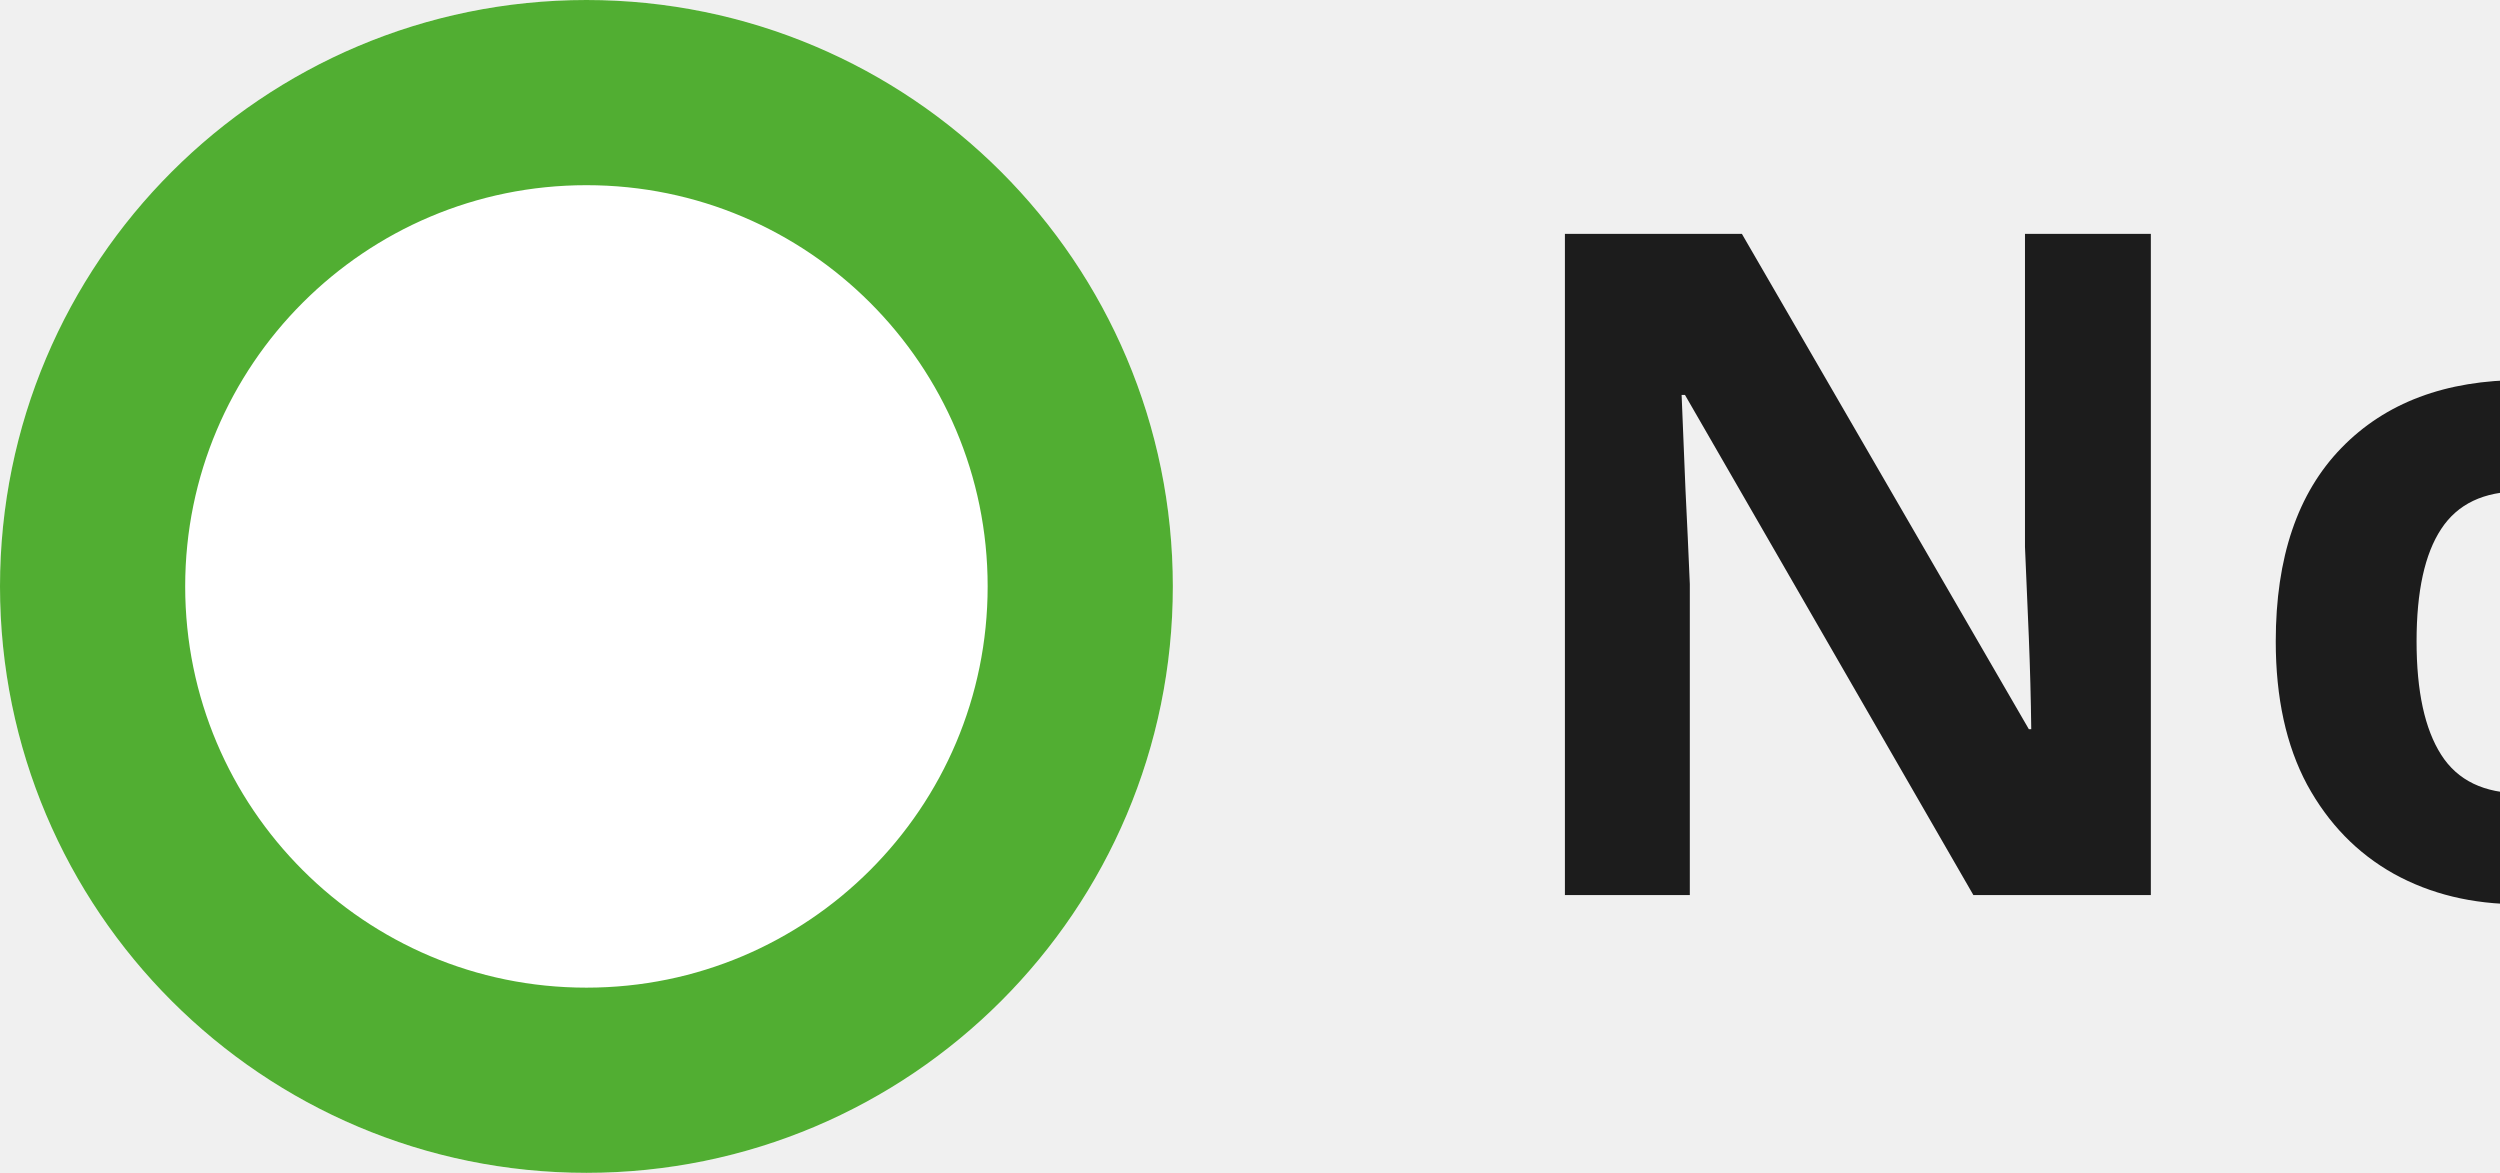
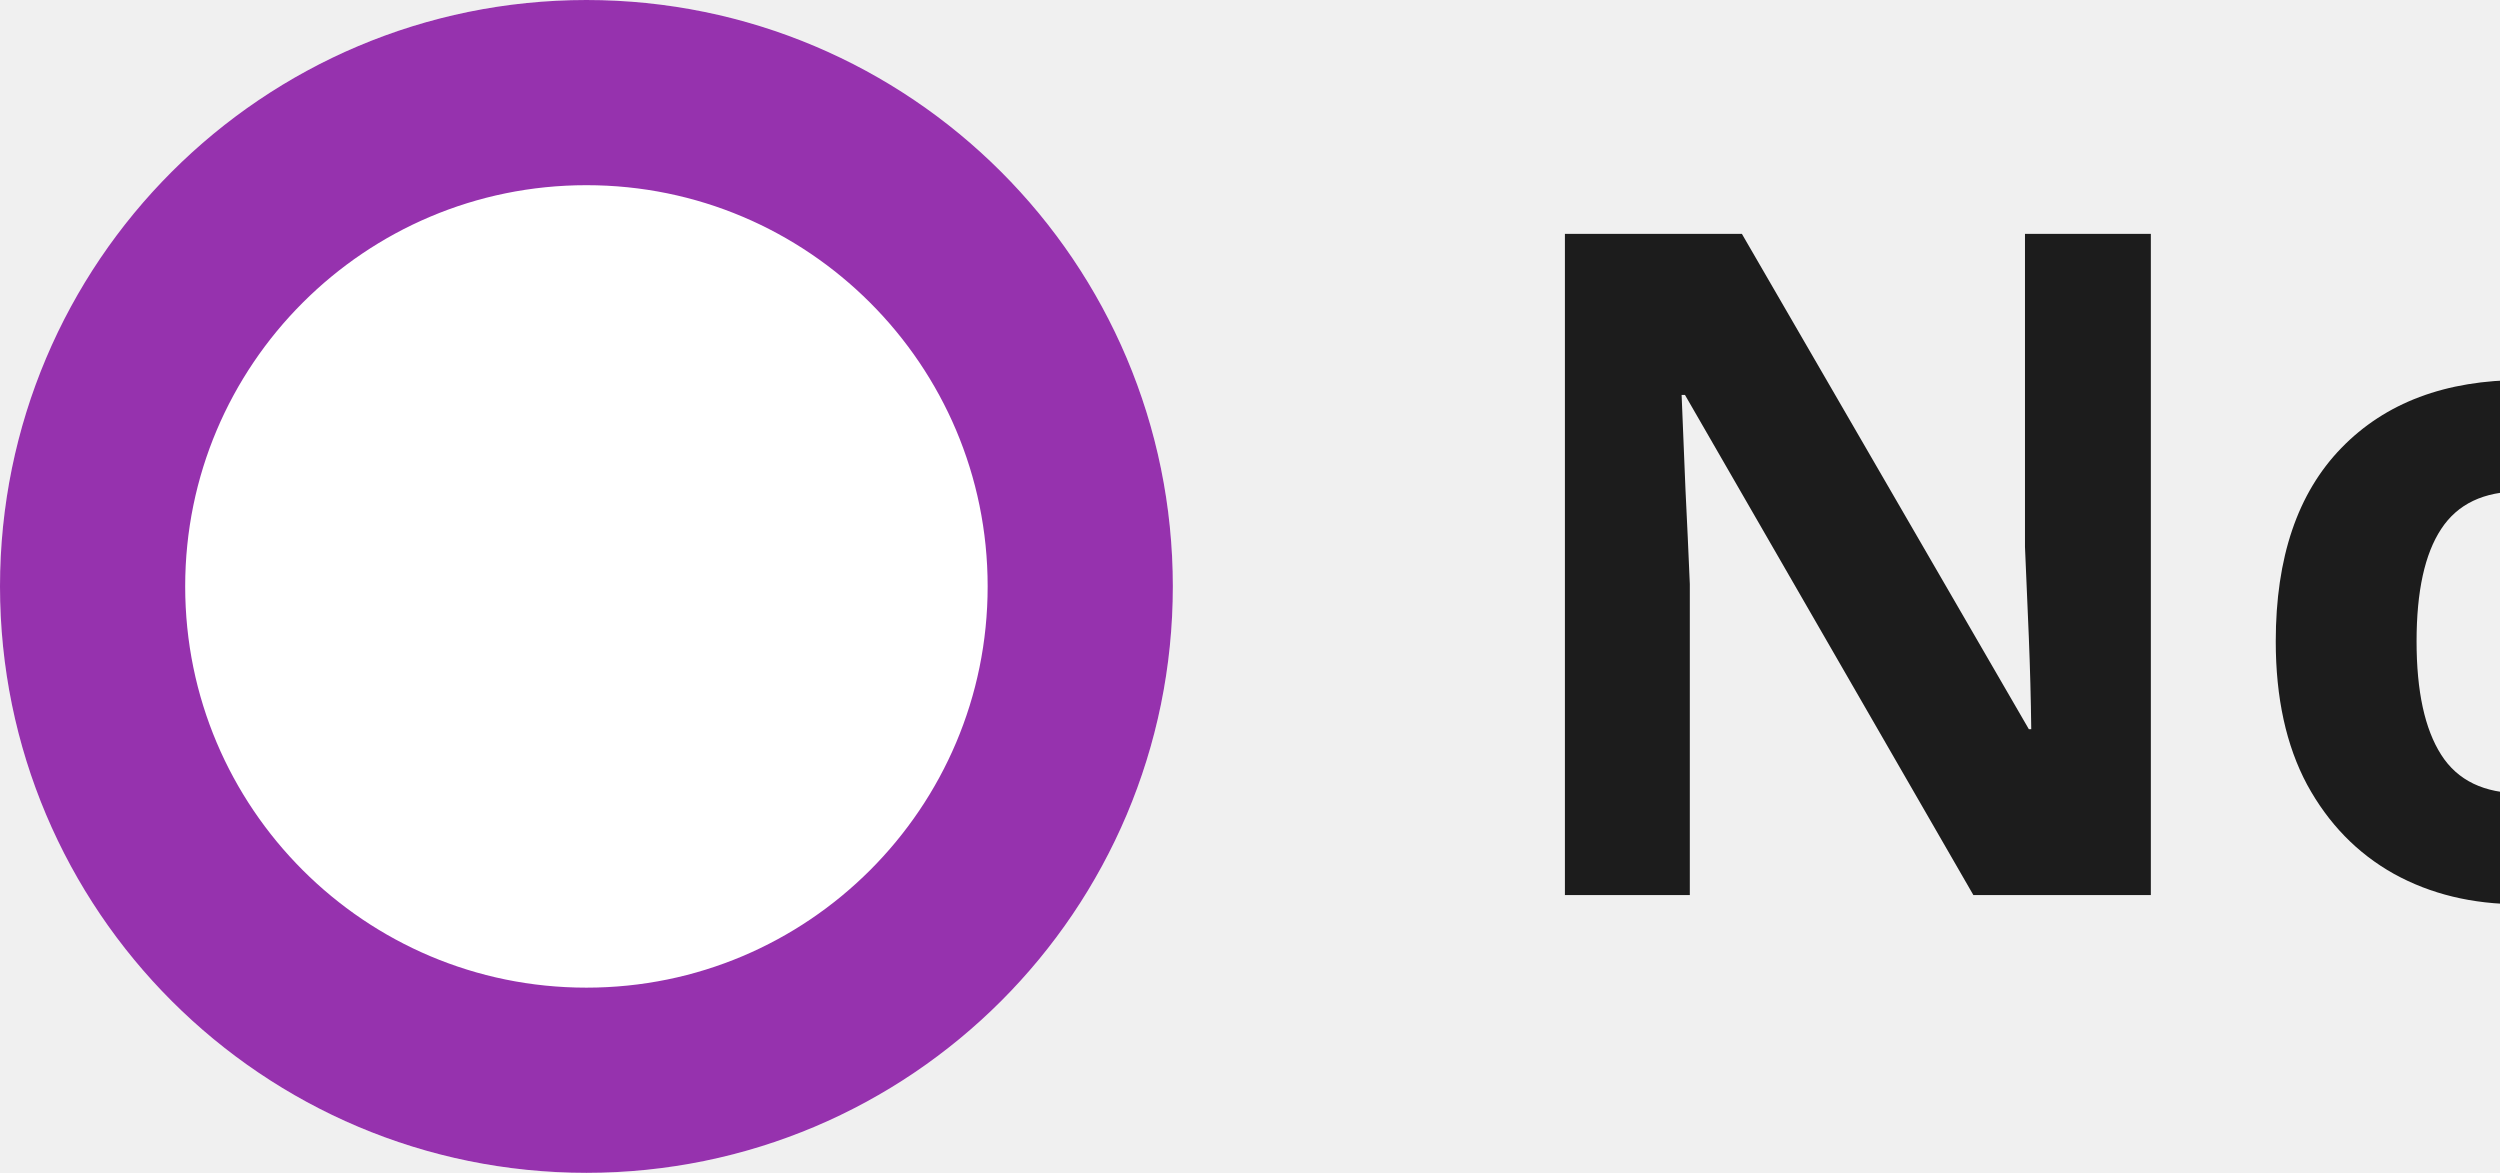
<svg xmlns="http://www.w3.org/2000/svg" id="no_button_mb" width="81" height="38" viewBox="0 0 81 38">
-   <g id="Rectangle_6" data-name="Rectangle 6" fill="#fff" stroke="#51ae32" stroke-width="6">
+   <g id="Rectangle_6" data-name="Rectangle 6" fill="#fff" stroke="#9632ae" stroke-width="6">
    <rect width="38" height="38" rx="19" stroke="none" />
    <rect x="3" y="3" width="32" height="32" rx="16" fill="none" />
  </g>
  <text id="No" transform="translate(48 29)" fill="#1c1c1c" font-size="30" font-family="Screwfix-Bold, Screwfix" font-weight="700">
    <tspan x="0" y="0">No</tspan>
  </text>
</svg>
